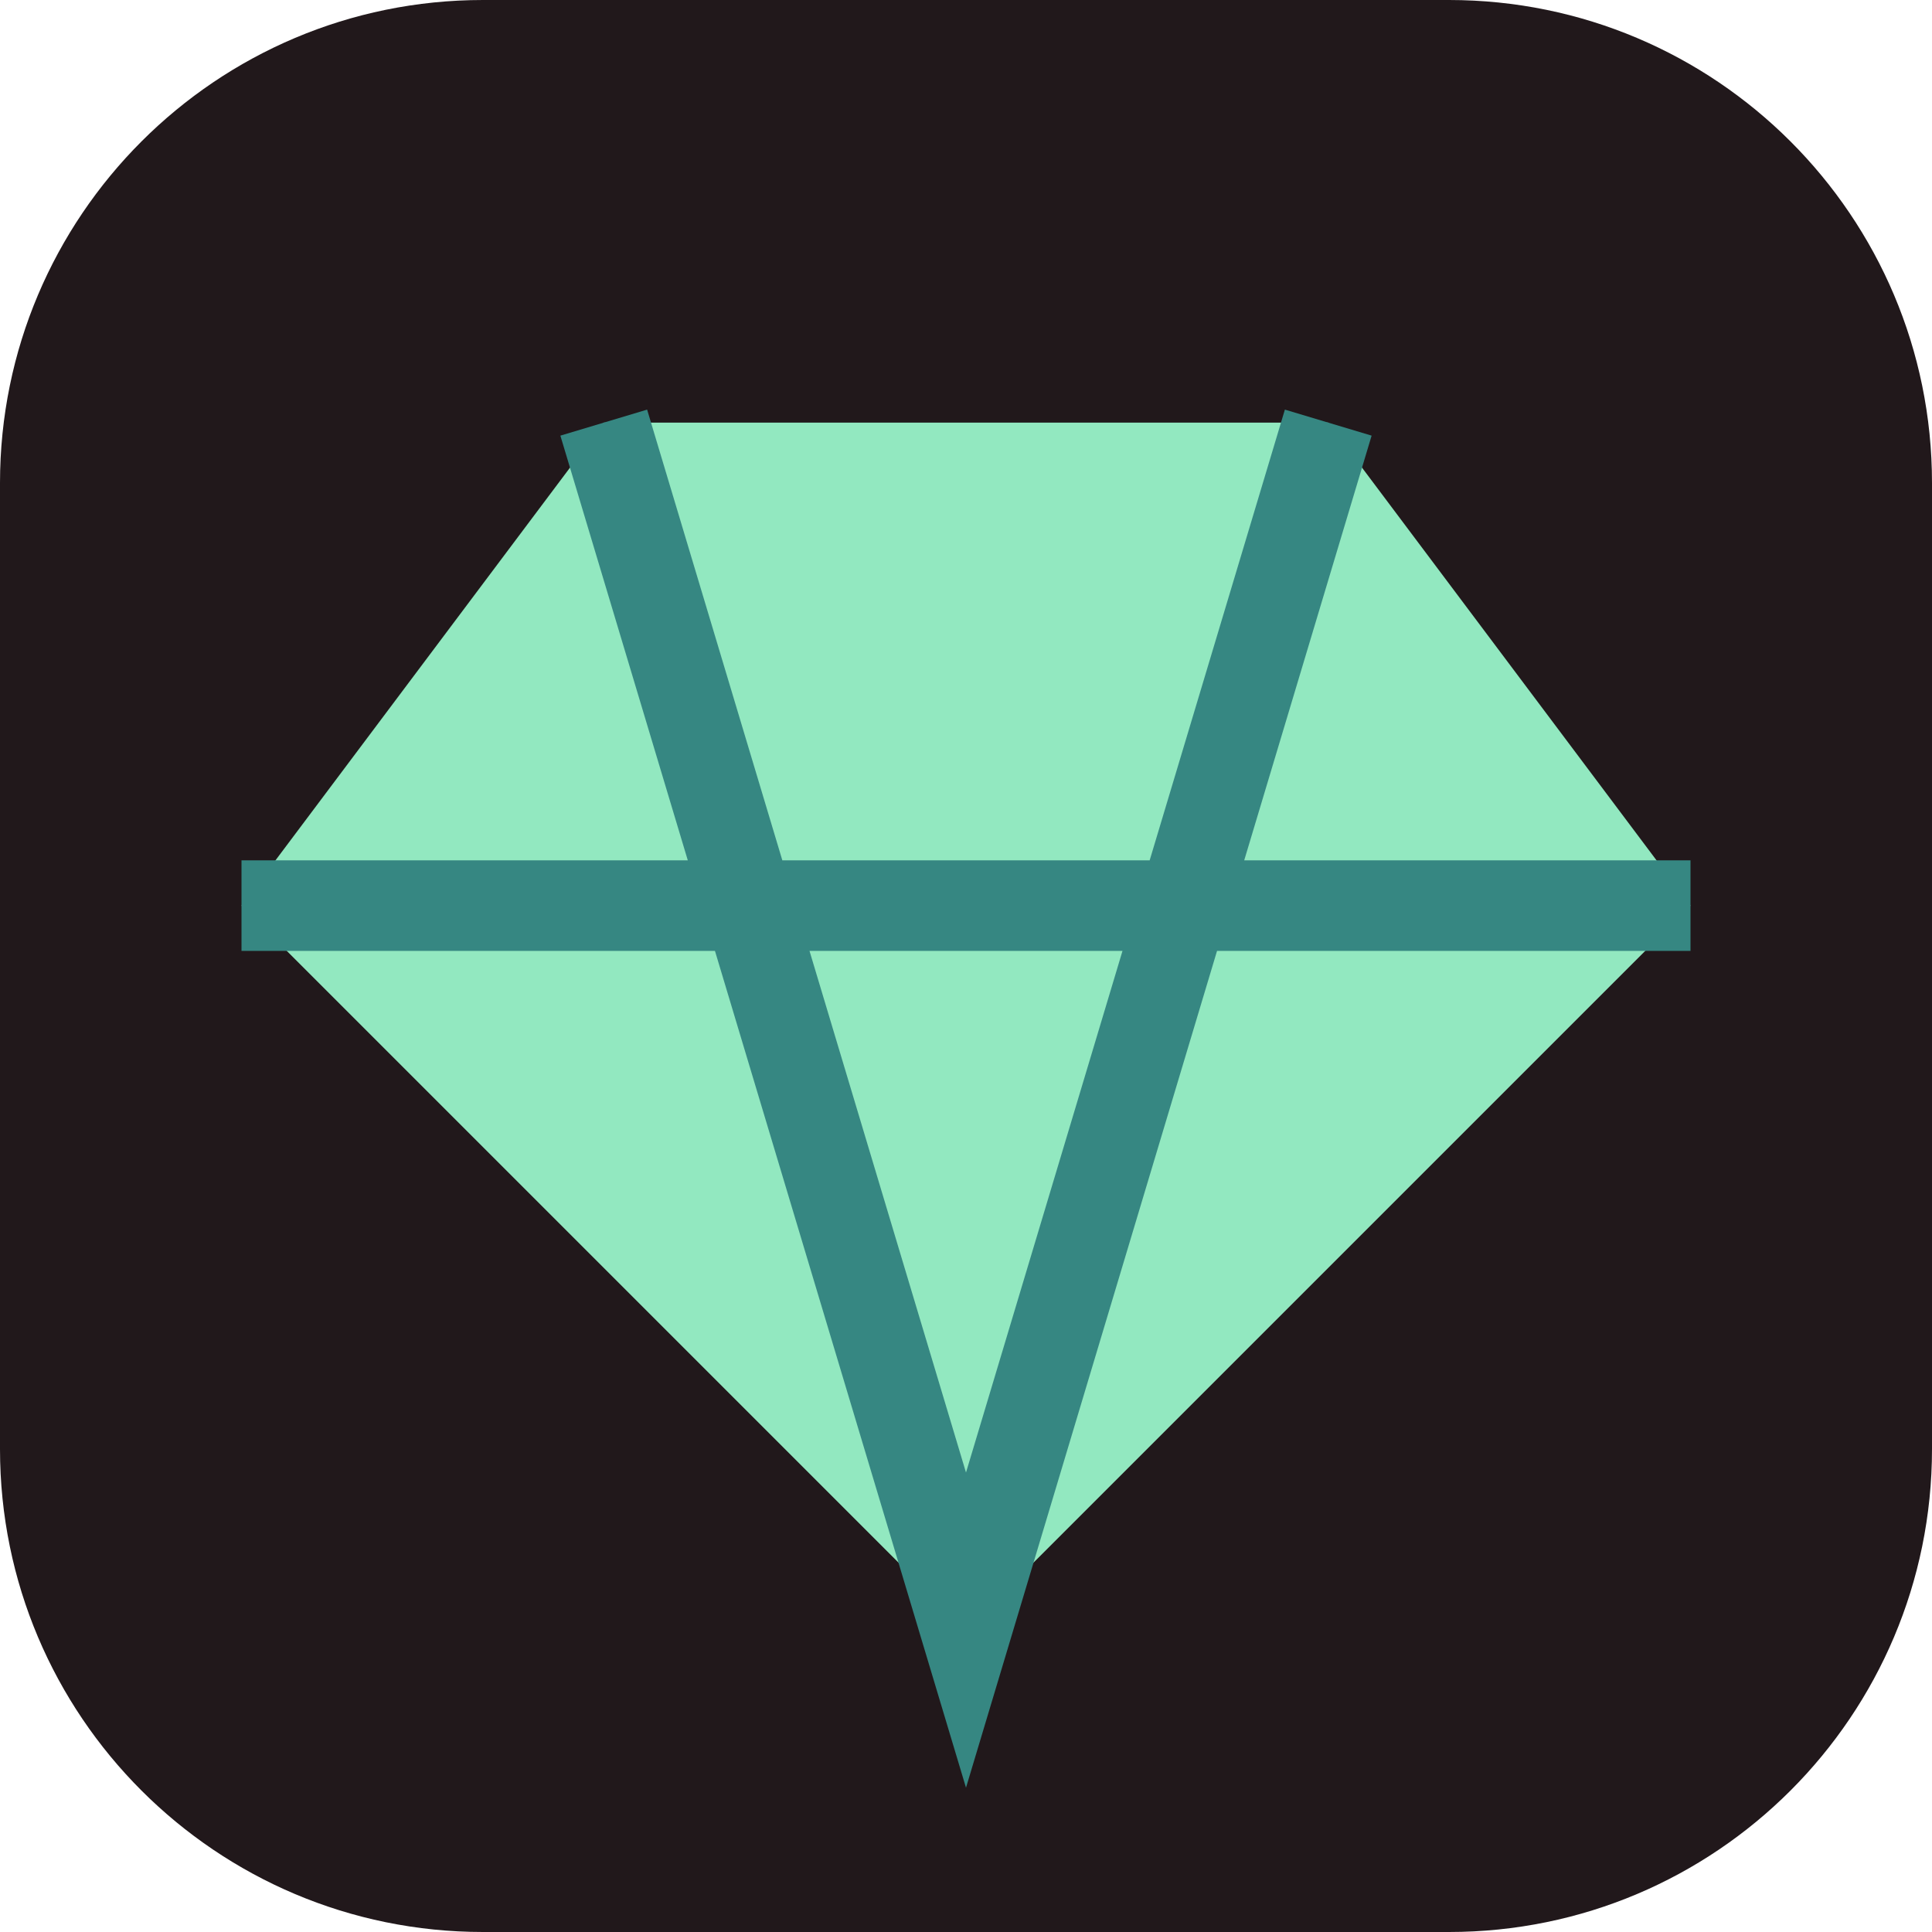
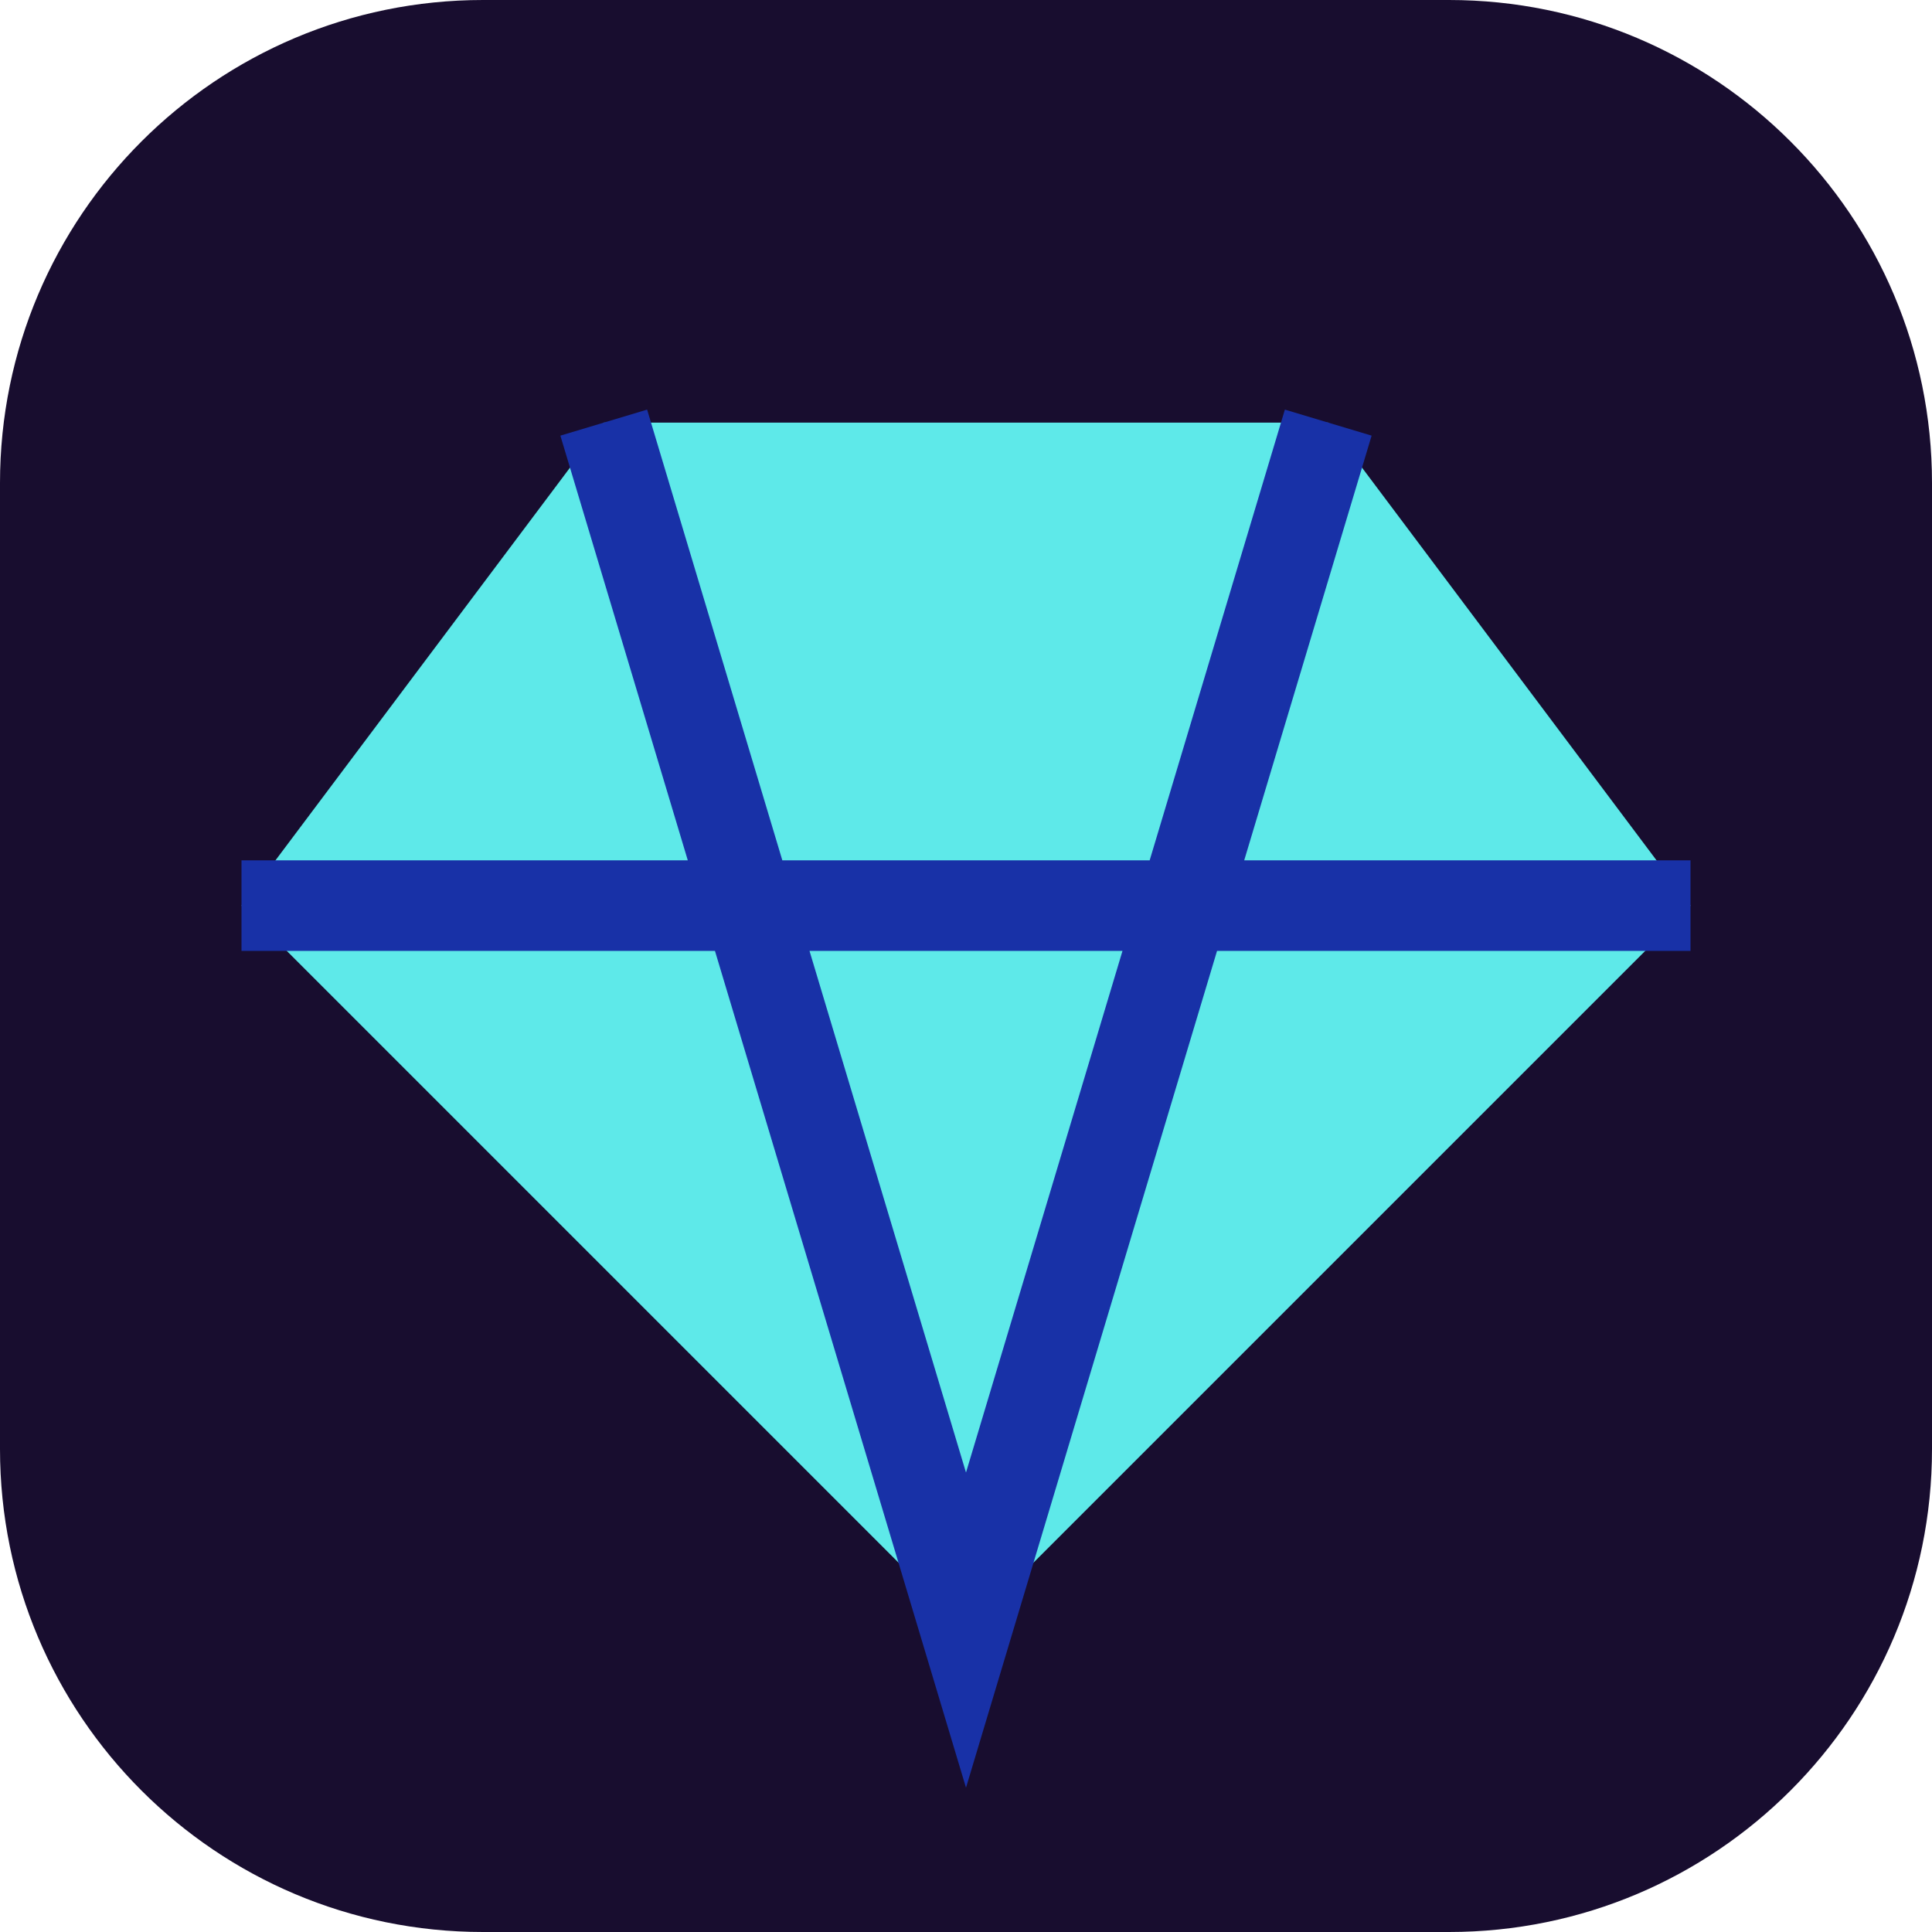
<svg xmlns="http://www.w3.org/2000/svg" viewBox="0 0 64 64">
-   <rect width="64" height="64" rx="16" fill="#21181b" />
-   <path d="M20 14h24l12 16-24 24L8 30z" fill="#92e8c0" />
-   <path d="M20 14 32 54 44 14M8 30h48" fill="none" stroke="#368782" stroke-width="3" />
+   <rect width="64" height="64" rx="16" fill="#180d2f" />
+   <path d="M20 14h24l12 16-24 24L8 30z" fill="#5ee9e9" />
+   <path d="M20 14 32 54 44 14M8 30h48" fill="none" stroke="#1831a7" stroke-width="3" />
</svg>
